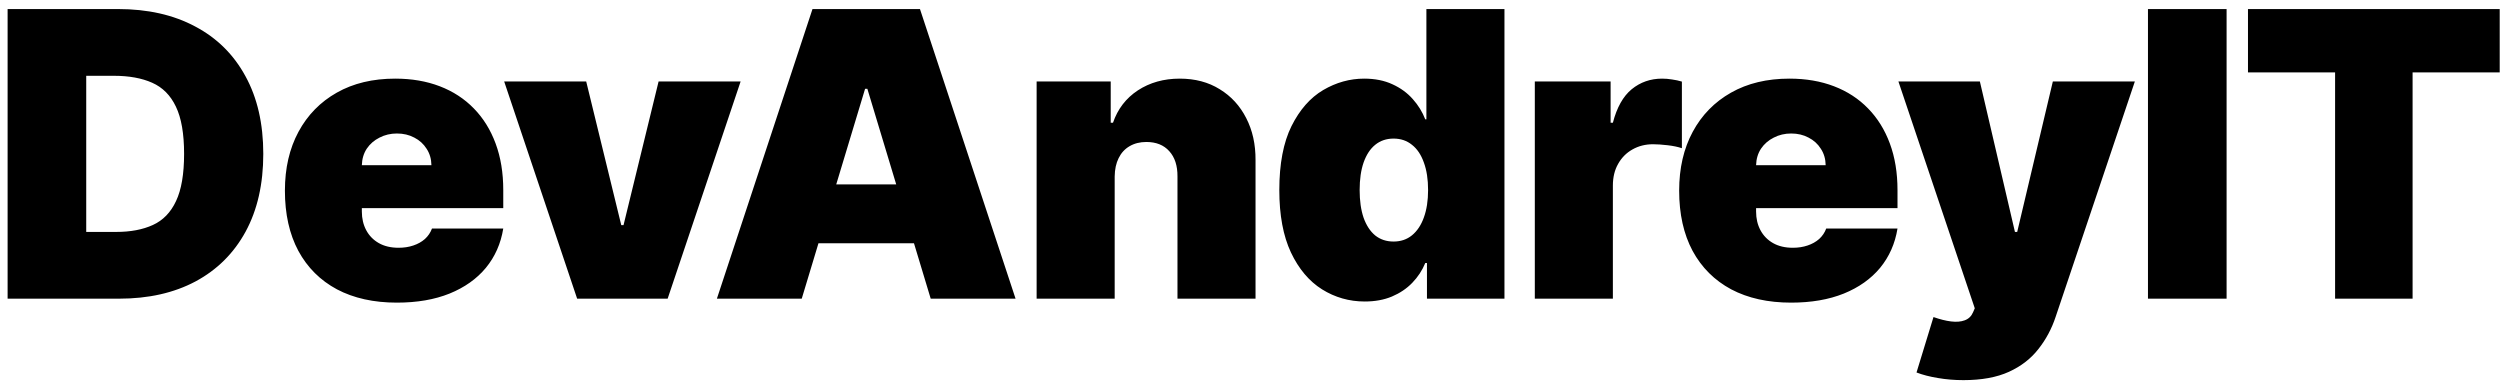
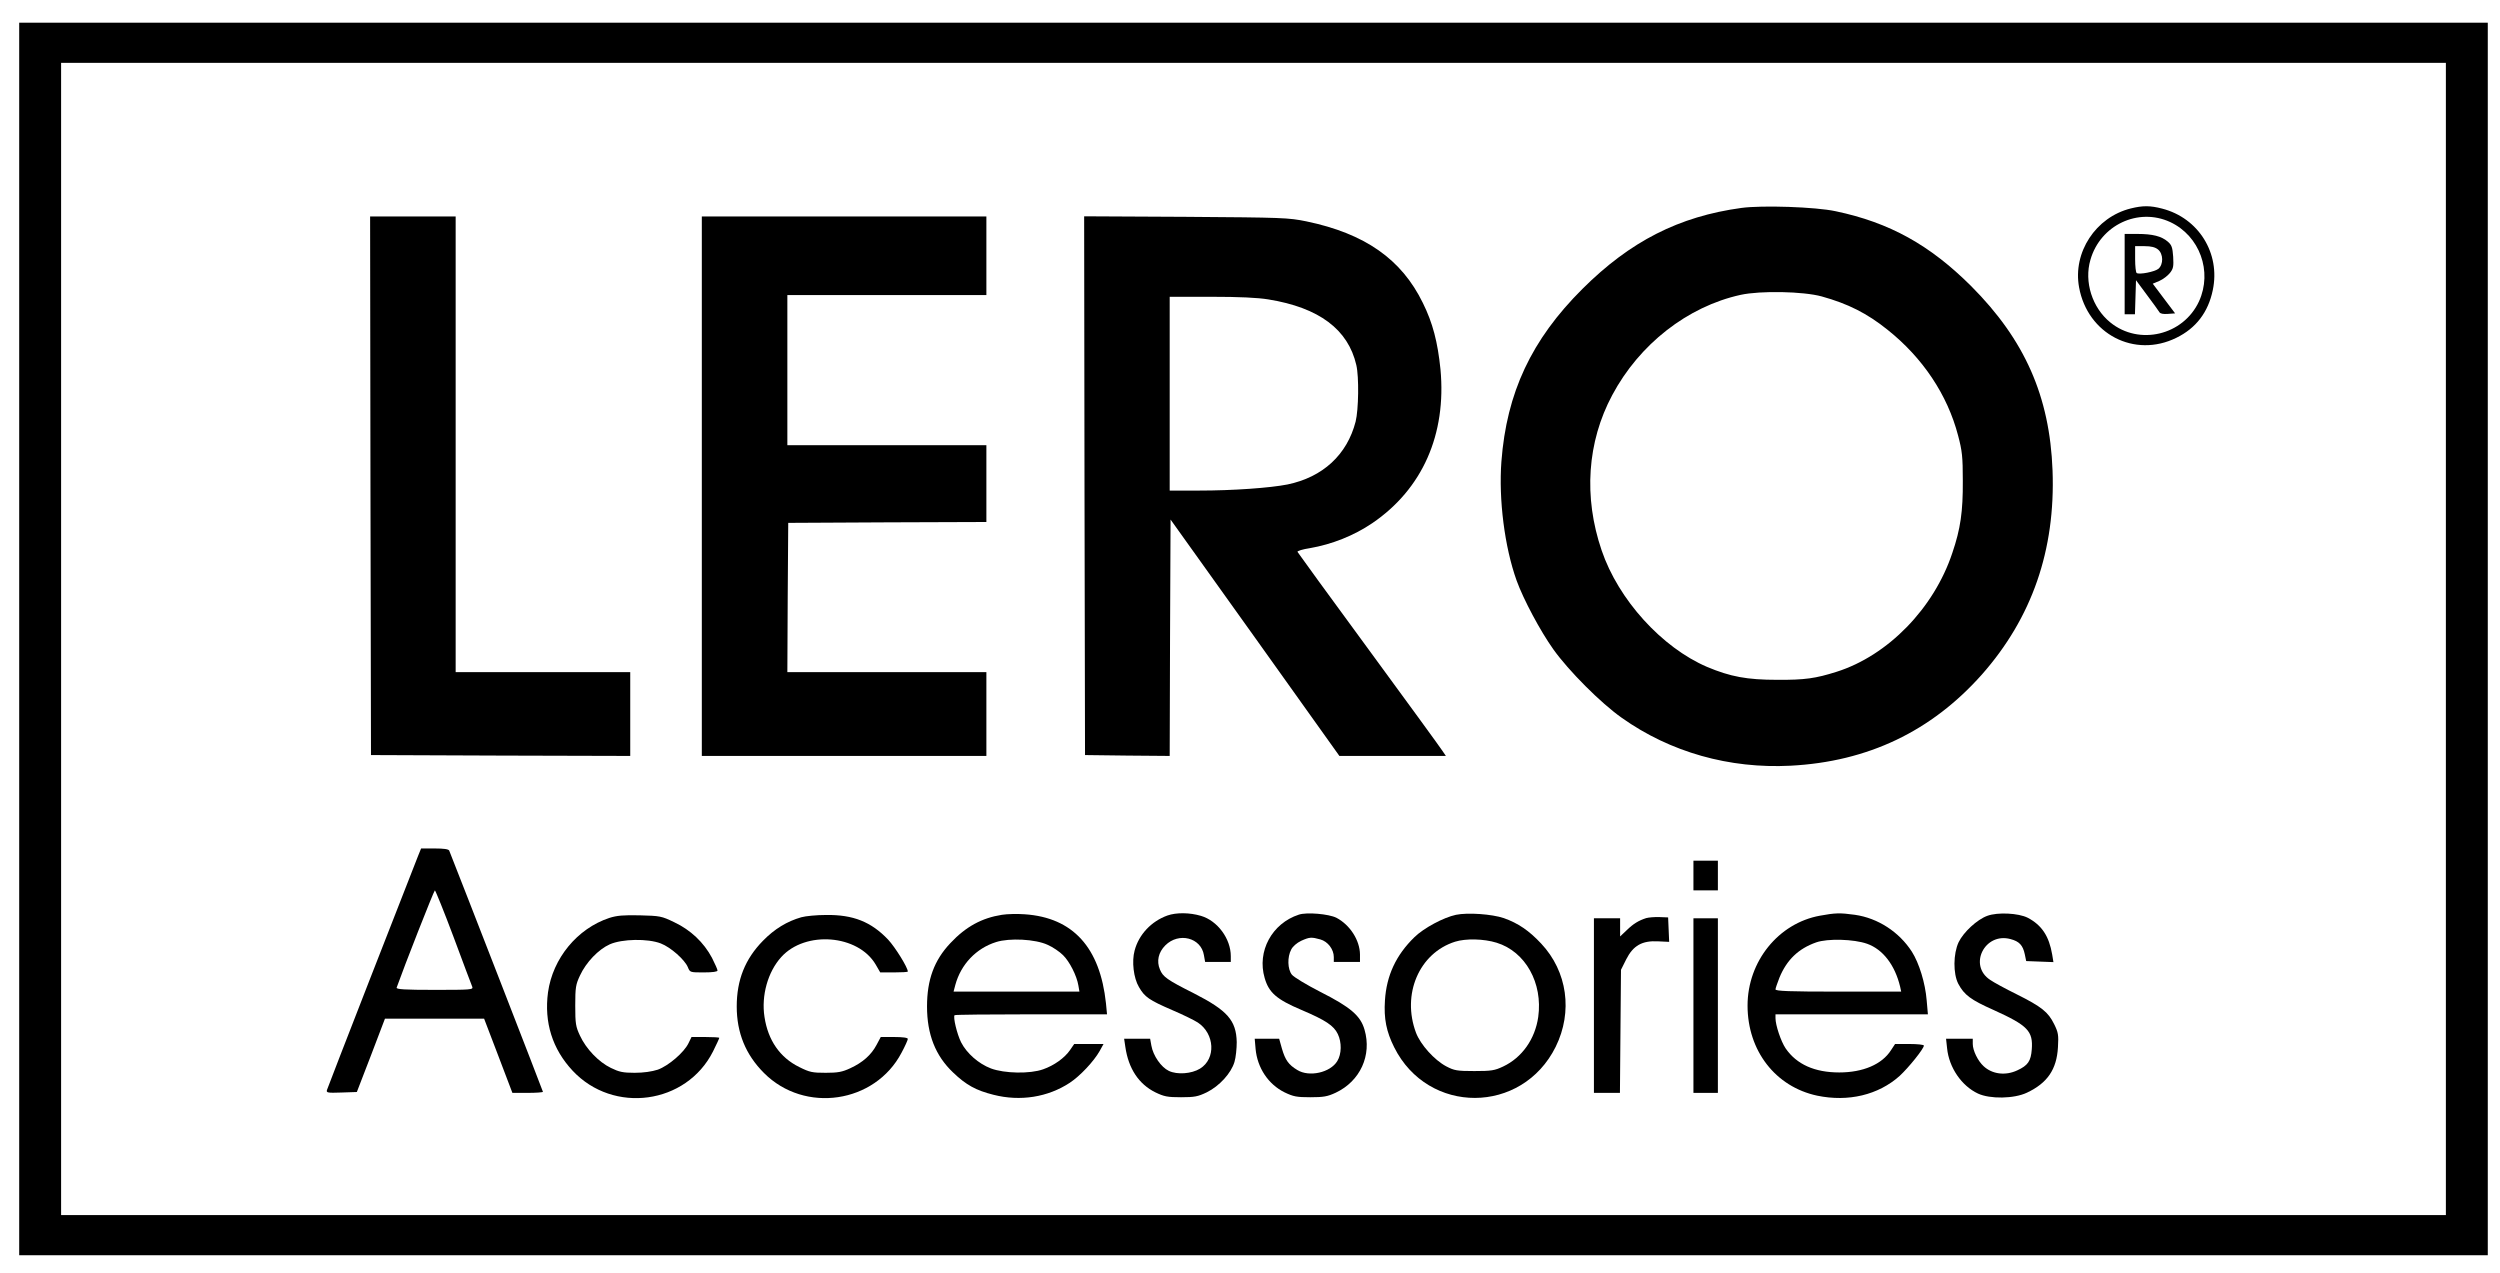
- <svg xmlns="http://www.w3.org/2000/svg" width="226" height="35" viewBox="0 0 226 35" fill="none">
-   <path d="M10.761 27H0.688V0.818H10.659C13.352 0.818 15.679 1.342 17.639 2.391C19.608 3.43 21.125 4.93 22.19 6.891C23.264 8.842 23.801 11.182 23.801 13.909C23.801 16.636 23.268 18.98 22.203 20.94C21.138 22.892 19.629 24.392 17.678 25.44C15.726 26.48 13.421 27 10.761 27ZM7.795 20.966H10.506C11.801 20.966 12.905 20.757 13.817 20.34C14.737 19.922 15.436 19.202 15.913 18.179C16.399 17.156 16.642 15.733 16.642 13.909C16.642 12.085 16.395 10.662 15.901 9.639C15.415 8.616 14.699 7.896 13.753 7.479C12.815 7.061 11.665 6.852 10.301 6.852H7.795V20.966ZM35.881 27.358C33.785 27.358 31.978 26.957 30.461 26.156C28.952 25.347 27.789 24.188 26.971 22.679C26.161 21.162 25.756 19.347 25.756 17.233C25.756 15.204 26.165 13.432 26.983 11.915C27.802 10.398 28.956 9.217 30.448 8.374C31.939 7.53 33.699 7.108 35.728 7.108C37.211 7.108 38.553 7.338 39.755 7.798C40.956 8.259 41.983 8.928 42.836 9.805C43.688 10.675 44.344 11.732 44.804 12.976C45.265 14.22 45.495 15.622 45.495 17.182V18.818H27.955V14.932H39.001C38.992 14.369 38.847 13.875 38.566 13.449C38.293 13.014 37.922 12.678 37.454 12.439C36.993 12.192 36.469 12.068 35.881 12.068C35.31 12.068 34.786 12.192 34.309 12.439C33.831 12.678 33.448 13.01 33.158 13.436C32.877 13.862 32.728 14.361 32.711 14.932V19.125C32.711 19.756 32.843 20.318 33.107 20.812C33.371 21.307 33.751 21.695 34.245 21.976C34.739 22.257 35.336 22.398 36.035 22.398C36.52 22.398 36.964 22.329 37.364 22.193C37.773 22.057 38.123 21.861 38.413 21.605C38.702 21.341 38.915 21.026 39.052 20.659H45.495C45.273 22.023 44.749 23.207 43.922 24.213C43.096 25.21 42.001 25.986 40.637 26.54C39.282 27.085 37.697 27.358 35.881 27.358ZM66.952 7.364L60.355 27H52.174L45.577 7.364H52.992L56.162 20.352H56.367L59.537 7.364H66.952ZM72.477 27H64.807L73.449 0.818H83.165L91.807 27H84.136L78.409 8.028H78.204L72.477 27ZM71.045 16.671H85.466V21.989H71.045V16.671ZM100.767 15.954V27H93.711V7.364H100.409V11.097H100.614C101.04 9.852 101.79 8.876 102.864 8.169C103.946 7.462 105.208 7.108 106.648 7.108C108.037 7.108 109.243 7.428 110.266 8.067C111.297 8.697 112.094 9.567 112.657 10.675C113.228 11.783 113.509 13.048 113.5 14.472V27H106.444V15.954C106.452 14.983 106.205 14.22 105.702 13.666C105.208 13.112 104.517 12.835 103.631 12.835C103.051 12.835 102.544 12.963 102.11 13.219C101.684 13.466 101.355 13.824 101.125 14.293C100.895 14.753 100.776 15.307 100.767 15.954ZM123.372 27.256C121.974 27.256 120.687 26.889 119.511 26.156C118.344 25.423 117.406 24.311 116.699 22.82C116 21.328 115.65 19.449 115.65 17.182C115.65 14.812 116.017 12.886 116.75 11.403C117.491 9.92 118.446 8.834 119.613 8.143C120.79 7.453 122.025 7.108 123.321 7.108C124.292 7.108 125.145 7.278 125.878 7.619C126.611 7.952 127.224 8.399 127.719 8.962C128.213 9.516 128.588 10.125 128.844 10.79H128.946V0.818H136.003V27H128.997V23.778H128.844C128.571 24.443 128.179 25.04 127.667 25.568C127.165 26.088 126.551 26.501 125.826 26.808C125.111 27.107 124.292 27.256 123.372 27.256ZM125.98 21.835C126.628 21.835 127.182 21.648 127.642 21.273C128.111 20.889 128.469 20.352 128.716 19.662C128.971 18.963 129.099 18.136 129.099 17.182C129.099 16.21 128.971 15.379 128.716 14.689C128.469 13.99 128.111 13.457 127.642 13.091C127.182 12.716 126.628 12.528 125.98 12.528C125.332 12.528 124.778 12.716 124.318 13.091C123.866 13.457 123.517 13.99 123.27 14.689C123.031 15.379 122.912 16.21 122.912 17.182C122.912 18.153 123.031 18.989 123.27 19.688C123.517 20.378 123.866 20.91 124.318 21.285C124.778 21.652 125.332 21.835 125.98 21.835ZM138.747 27V7.364H145.599V11.097H145.804C146.162 9.716 146.729 8.706 147.504 8.067C148.288 7.428 149.204 7.108 150.253 7.108C150.56 7.108 150.862 7.134 151.16 7.185C151.467 7.227 151.761 7.291 152.043 7.376V13.398C151.693 13.278 151.263 13.189 150.751 13.129C150.24 13.07 149.801 13.04 149.435 13.04C148.744 13.04 148.122 13.197 147.568 13.513C147.023 13.82 146.592 14.254 146.277 14.817C145.962 15.371 145.804 16.023 145.804 16.773V27H138.747ZM161.921 27.358C159.824 27.358 158.017 26.957 156.5 26.156C154.992 25.347 153.828 24.188 153.01 22.679C152.2 21.162 151.796 19.347 151.796 17.233C151.796 15.204 152.205 13.432 153.023 11.915C153.841 10.398 154.996 9.217 156.487 8.374C157.979 7.53 159.739 7.108 161.767 7.108C163.25 7.108 164.592 7.338 165.794 7.798C166.996 8.259 168.023 8.928 168.875 9.805C169.727 10.675 170.384 11.732 170.844 12.976C171.304 14.22 171.534 15.622 171.534 17.182V18.818H153.994V14.932H165.04C165.031 14.369 164.886 13.875 164.605 13.449C164.333 13.014 163.962 12.678 163.493 12.439C163.033 12.192 162.509 12.068 161.921 12.068C161.35 12.068 160.825 12.192 160.348 12.439C159.871 12.678 159.487 13.01 159.198 13.436C158.916 13.862 158.767 14.361 158.75 14.932V19.125C158.75 19.756 158.882 20.318 159.146 20.812C159.411 21.307 159.79 21.695 160.284 21.976C160.779 22.257 161.375 22.398 162.074 22.398C162.56 22.398 163.003 22.329 163.404 22.193C163.813 22.057 164.162 21.861 164.452 21.605C164.742 21.341 164.955 21.026 165.091 20.659H171.534C171.313 22.023 170.788 23.207 169.962 24.213C169.135 25.21 168.04 25.986 166.676 26.54C165.321 27.085 163.736 27.358 161.921 27.358ZM177.497 34.364C176.687 34.364 175.916 34.3 175.183 34.172C174.45 34.053 173.807 33.886 173.253 33.673L174.787 28.662C175.366 28.866 175.895 28.999 176.372 29.058C176.858 29.118 177.271 29.084 177.612 28.956C177.962 28.828 178.213 28.585 178.366 28.227L178.52 27.869L171.616 7.364H178.98L182.151 20.966H182.355L185.577 7.364H192.991L185.832 28.636C185.474 29.719 184.954 30.69 184.273 31.551C183.599 32.42 182.713 33.106 181.614 33.609C180.514 34.112 179.142 34.364 177.497 34.364ZM201.284 0.818V27H194.176V0.818H201.284ZM203.217 6.545V0.818H225.973V6.545H218.098V27H211.092V6.545H203.217Z" fill="black" />
+ <svg xmlns="http://www.w3.org/2000/svg" version="1.0" width="1432pt" height="729pt" viewBox="0 0 1432 729" preserveAspectRatio="xMidYMid meet">
+   <g transform="translate(0,729) scale(0.1,-0.1)" fill="#000000" stroke="none">
+     <path d="M110 3630 l0 -3530 7070 0 7070 0 0 3530 0 3530 -7070 0 -7070 0 0 -3530z m13900 0 l0 -3300 -6830 0 -6830 0 0 3300 0 3300 6830 0 6830 0 0 -3300z" />
+     <path d="M9975 6099 c-358 -49 -637 -191 -911 -464 -292 -291 -434 -594 -464 -989 -16 -217 18 -488 87 -681 39 -108 136 -290 211 -395 87 -122 271 -307 392 -392 278 -197 616 -292 966 -274 443 23 807 197 1096 522 287 325 422 713 405 1169 -16 425 -159 748 -466 1056 -237 236 -467 364 -776 429 -115 25 -422 35 -540 19z m460 -507 c151 -42 260 -97 377 -191 201 -160 343 -372 404 -606 23 -87 27 -120 27 -260 1 -175 -13 -274 -60 -412 -105 -317 -369 -588 -663 -681 -120 -38 -182 -47 -340 -46 -173 0 -269 18 -402 74 -259 111 -508 385 -604 668 -104 305 -83 620 61 889 155 291 431 507 735 574 114 25 360 20 465 -9z" />
+     <path d="M12205 6096 c-201 -50 -333 -252 -296 -452 49 -268 318 -407 557 -289 113 55 183 147 209 274 44 210 -81 412 -290 466 -69 18 -111 18 -180 1z m226 -78 c169 -79 243 -283 165 -454 -90 -195 -343 -255 -508 -121 -104 84 -151 233 -114 359 57 199 274 301 457 216z" />
+     <path d="M12170 5720 l0 -230 30 0 29 0 3 98 3 97 63 -85 c35 -47 67 -91 71 -98 5 -9 22 -12 49 -10 l41 3 -64 85 -64 85 38 16 c21 9 48 30 60 45 20 25 22 38 19 93 -4 54 -8 67 -31 87 -36 31 -87 44 -174 44 l-73 0 0 -230z m191 141 c31 -25 32 -86 2 -111 -22 -17 -108 -34 -124 -24 -5 3 -9 39 -9 80 l0 74 54 0 c38 0 61 -6 77 -19z" />
+     <path d="M2122 4508 l3 -1543 743 -3 742 -2 0 240 0 240 -500 0 -500 0 0 1305 0 1305 -245 0 -245 0 2 -1542z" />
+     <path d="M4020 4505 l0 -1545 815 0 815 0 0 240 0 240 -570 0 -570 0 2 428 3 427 568 3 567 2 0 220 0 220 -570 0 -570 0 0 430 0 430 570 0 570 0 0 225 0 225 -815 0 -815 0 0 -1545z" />
+     <path d="M6212 4508 l3 -1543 242 -3 243 -2 2 677 3 677 484 -677 483 -677 305 0 305 0 -19 28 c-10 16 -200 277 -423 581 -223 303 -406 556 -408 560 -2 5 30 15 70 21 128 22 253 72 358 143 288 196 426 509 391 882 -16 156 -44 265 -101 380 -122 250 -331 397 -667 467 -104 21 -131 22 -691 26 l-582 3 2 -1543z m1053 1067 c291 -47 457 -172 504 -376 16 -68 13 -256 -4 -324 -49 -190 -188 -318 -390 -360 -101 -20 -313 -35 -507 -35 l-168 0 0 555 0 555 238 0 c161 0 266 -5 327 -15z" />
+     <path d="M2395 2388 c-49 -123 -518 -1326 -522 -1341 -5 -16 2 -18 83 -15 l88 3 81 210 80 210 284 0 284 0 81 -212 81 -213 88 0 c48 0 87 3 87 6 0 4 -471 1216 -537 1382 -4 8 -30 12 -83 12 l-78 0 -17 -42z m203 -465 c55 -148 103 -276 107 -285 7 -17 -7 -18 -215 -18 -173 0 -221 3 -218 13 42 119 214 557 219 557 3 0 52 -120 107 -267z" />
+     <path d="M9700 2275 l0 -85 70 0 70 0 0 85 0 85 -70 0 -70 0 0 -85z" />
+     <path d="M5739 2050 c-115 -18 -207 -68 -295 -162 -93 -98 -134 -210 -134 -363 0 -160 48 -282 149 -378 75 -72 132 -103 232 -128 153 -39 311 -14 437 69 59 39 137 122 171 182 l22 40 -84 0 -84 0 -24 -35 c-31 -45 -91 -88 -154 -110 -75 -27 -222 -24 -299 5 -71 27 -139 87 -171 150 -23 46 -47 145 -37 155 3 3 201 5 439 5 l434 0 -6 63 c-34 320 -189 491 -465 510 -41 3 -100 2 -131 -3z m262 -172 c30 -13 69 -40 88 -59 38 -37 79 -119 88 -174 l6 -35 -361 0 -360 0 10 38 c32 118 119 210 234 246 76 24 224 17 295 -16z" />
+     <path d="M6687 2046 c-92 -33 -164 -109 -188 -201 -17 -62 -6 -157 25 -209 33 -57 57 -74 191 -132 61 -26 126 -58 146 -71 97 -64 105 -207 13 -264 -49 -30 -131 -36 -179 -13 -44 21 -90 87 -100 145 l-7 39 -74 0 -75 0 7 -47 c18 -124 77 -213 172 -260 50 -24 69 -28 147 -28 78 0 97 4 147 28 73 36 140 110 159 174 8 26 13 78 13 114 -3 124 -53 181 -245 279 -155 78 -178 95 -195 137 -20 47 -9 98 31 138 77 77 205 44 221 -56 l7 -39 73 0 74 0 0 33 c0 100 -76 203 -171 231 -64 19 -141 20 -192 2z" />
+     <path d="M7440 2051 c-154 -50 -241 -210 -196 -363 24 -84 69 -123 211 -183 139 -59 185 -90 208 -138 23 -48 22 -114 -3 -155 -40 -66 -161 -93 -229 -51 -50 30 -69 57 -88 122 l-16 57 -70 0 -70 0 5 -58 c10 -109 73 -203 166 -249 50 -24 69 -28 147 -28 76 0 99 4 146 26 140 66 208 214 165 361 -23 80 -80 129 -254 217 -78 40 -151 84 -162 98 -25 31 -27 101 -4 144 9 18 32 38 57 50 49 22 59 22 110 8 43 -12 77 -57 77 -101 l0 -28 75 0 75 0 0 43 c-1 81 -57 169 -135 210 -44 22 -170 33 -215 18z" />
+     <path d="M8340 2050 c-71 -15 -185 -76 -238 -128 -106 -103 -160 -220 -169 -362 -7 -105 8 -179 53 -269 194 -388 732 -386 925 3 99 201 67 431 -83 591 -69 74 -132 117 -214 146 -68 23 -206 33 -274 19z m233 -160 c165 -51 265 -231 238 -425 -18 -127 -93 -233 -201 -284 -49 -23 -67 -26 -165 -26 -100 0 -115 3 -161 27 -68 36 -147 124 -173 192 -83 221 18 457 224 522 61 19 164 17 238 -6z" />
+     <path d="M10425 2045 c-238 -43 -415 -262 -415 -515 0 -259 160 -465 399 -516 178 -37 350 4 472 113 51 47 139 156 139 174 0 5 -37 9 -82 9 l-83 0 -23 -35 c-52 -82 -161 -128 -297 -128 -140 0 -244 46 -307 138 -27 40 -58 133 -58 173 l0 22 436 0 437 0 -7 80 c-8 99 -43 213 -85 279 -73 113 -194 192 -326 211 -87 12 -112 11 -200 -5z m270 -161 c90 -32 159 -121 189 -246 l6 -28 -360 0 c-281 0 -360 3 -360 13 0 6 11 37 23 68 42 101 108 165 210 201 65 23 216 19 292 -8z" />
+     <path d="M11383 2044 c-58 -21 -136 -93 -164 -151 -31 -66 -32 -180 -2 -238 34 -64 71 -92 204 -151 194 -88 225 -120 217 -225 -5 -67 -22 -92 -83 -120 -68 -32 -144 -22 -193 24 -33 30 -62 90 -62 127 l0 30 -76 0 -77 0 6 -55 c11 -110 83 -215 177 -259 69 -32 206 -30 280 5 117 55 171 133 178 261 4 69 2 84 -22 132 -34 69 -71 99 -215 171 -63 31 -131 68 -151 82 -127 83 -32 274 116 234 50 -13 71 -35 82 -87 l8 -39 78 -3 78 -3 -7 43 c-18 106 -60 169 -140 211 -53 27 -173 33 -232 11z" />
+     <path d="M3490 2032 c-184 -61 -324 -232 -351 -426 -23 -172 25 -325 141 -449 234 -250 651 -193 804 110 20 40 36 75 36 78 0 3 -36 5 -80 5 l-79 0 -17 -35 c-25 -53 -115 -130 -176 -152 -34 -11 -81 -18 -133 -18 -67 0 -89 5 -136 28 -70 34 -142 109 -177 185 -24 51 -27 68 -27 172 0 104 3 121 27 172 35 76 106 150 171 179 70 31 217 34 292 5 57 -22 137 -93 155 -136 12 -30 13 -30 91 -30 51 0 79 4 79 11 0 6 -15 39 -32 73 -47 88 -122 159 -215 203 -74 36 -83 37 -198 40 -95 2 -131 -1 -175 -15z" />
+     <path d="M4590 2036 c-81 -23 -154 -67 -220 -135 -102 -104 -150 -224 -150 -376 0 -151 51 -276 156 -381 233 -234 636 -174 788 116 20 37 36 73 36 79 0 7 -28 11 -78 11 l-77 0 -24 -45 c-30 -57 -79 -101 -151 -134 -45 -21 -70 -26 -140 -26 -77 0 -92 3 -152 33 -110 54 -179 153 -199 287 -19 122 19 258 96 343 138 153 440 129 541 -43 l26 -45 79 0 c43 0 79 2 79 5 0 23 -72 139 -113 183 -97 102 -200 143 -355 141 -54 0 -117 -6 -142 -13z" />
+     <path d="M9429 2031 c-43 -14 -73 -32 -111 -69 l-38 -36 0 52 0 52 -75 0 -75 0 0 -500 0 -500 74 0 75 0 3 353 3 352 30 60 c40 79 91 108 183 103 l63 -3 -3 70 -3 70 -50 2 c-27 1 -62 -2 -76 -6z" />
+     <path d="M9700 1530 l0 -500 70 0 70 0 0 500 0 500 -70 0 -70 0 0 -500z" />
+   </g>
</svg>
